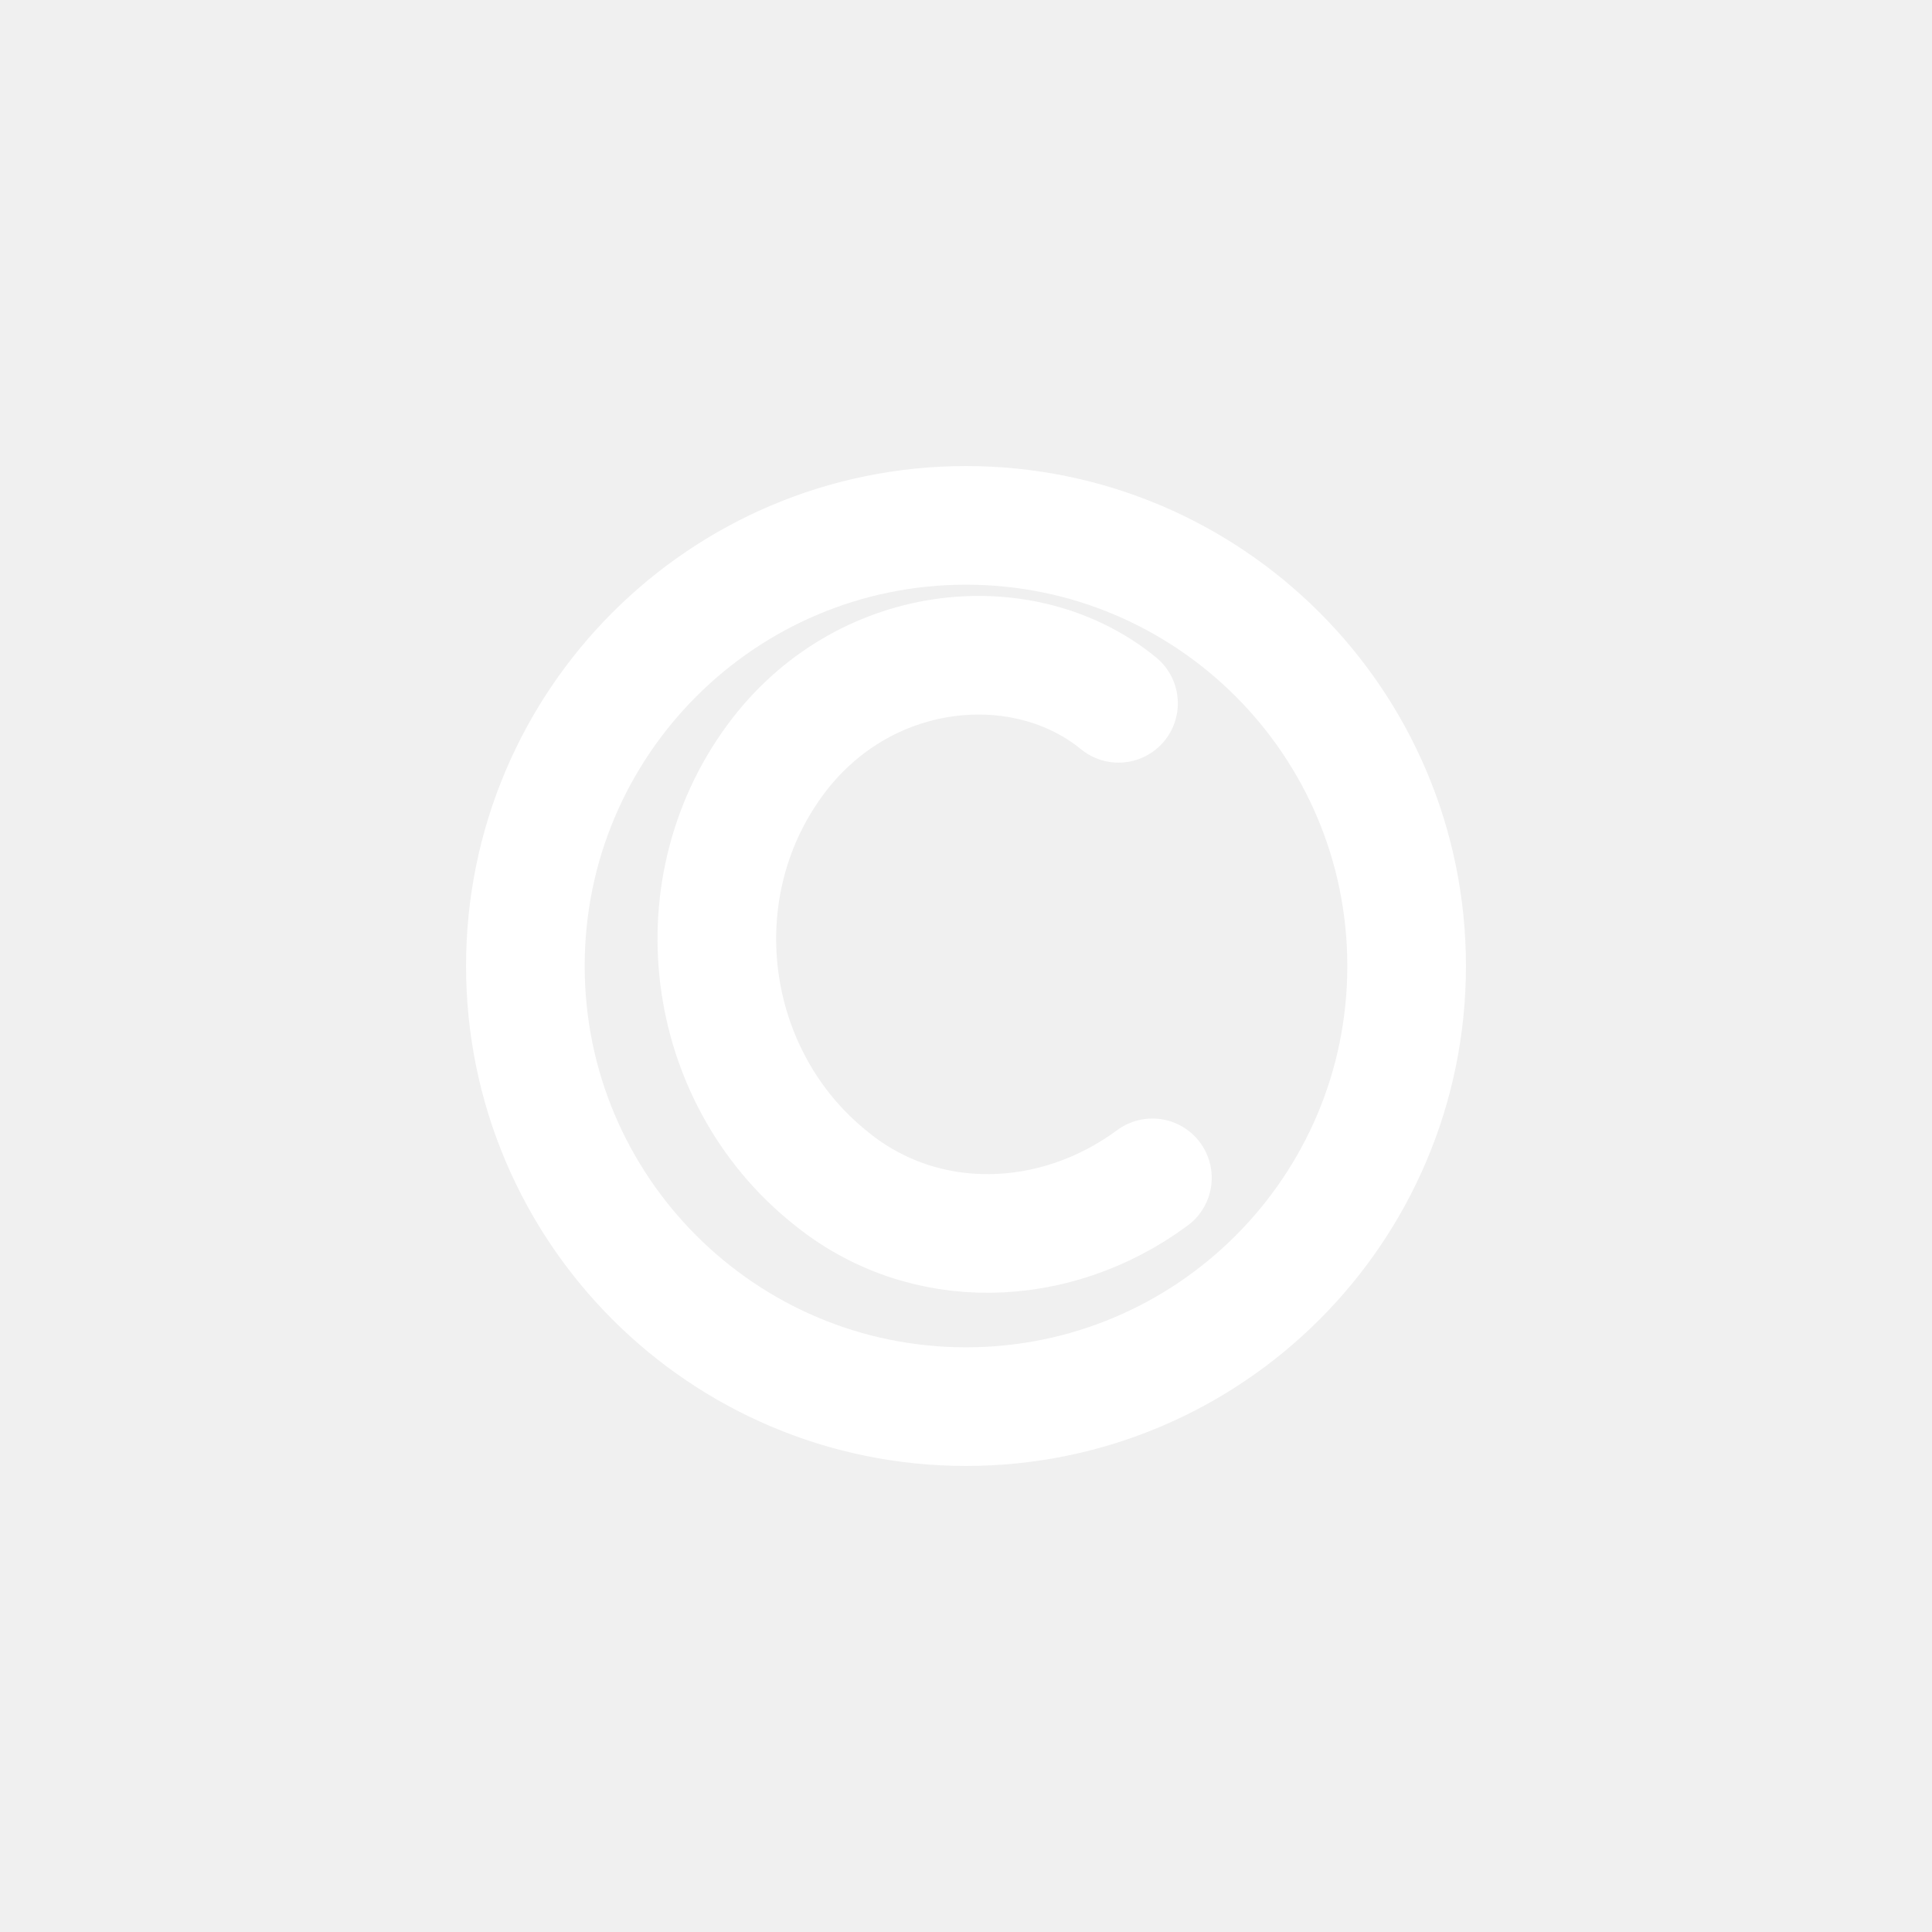
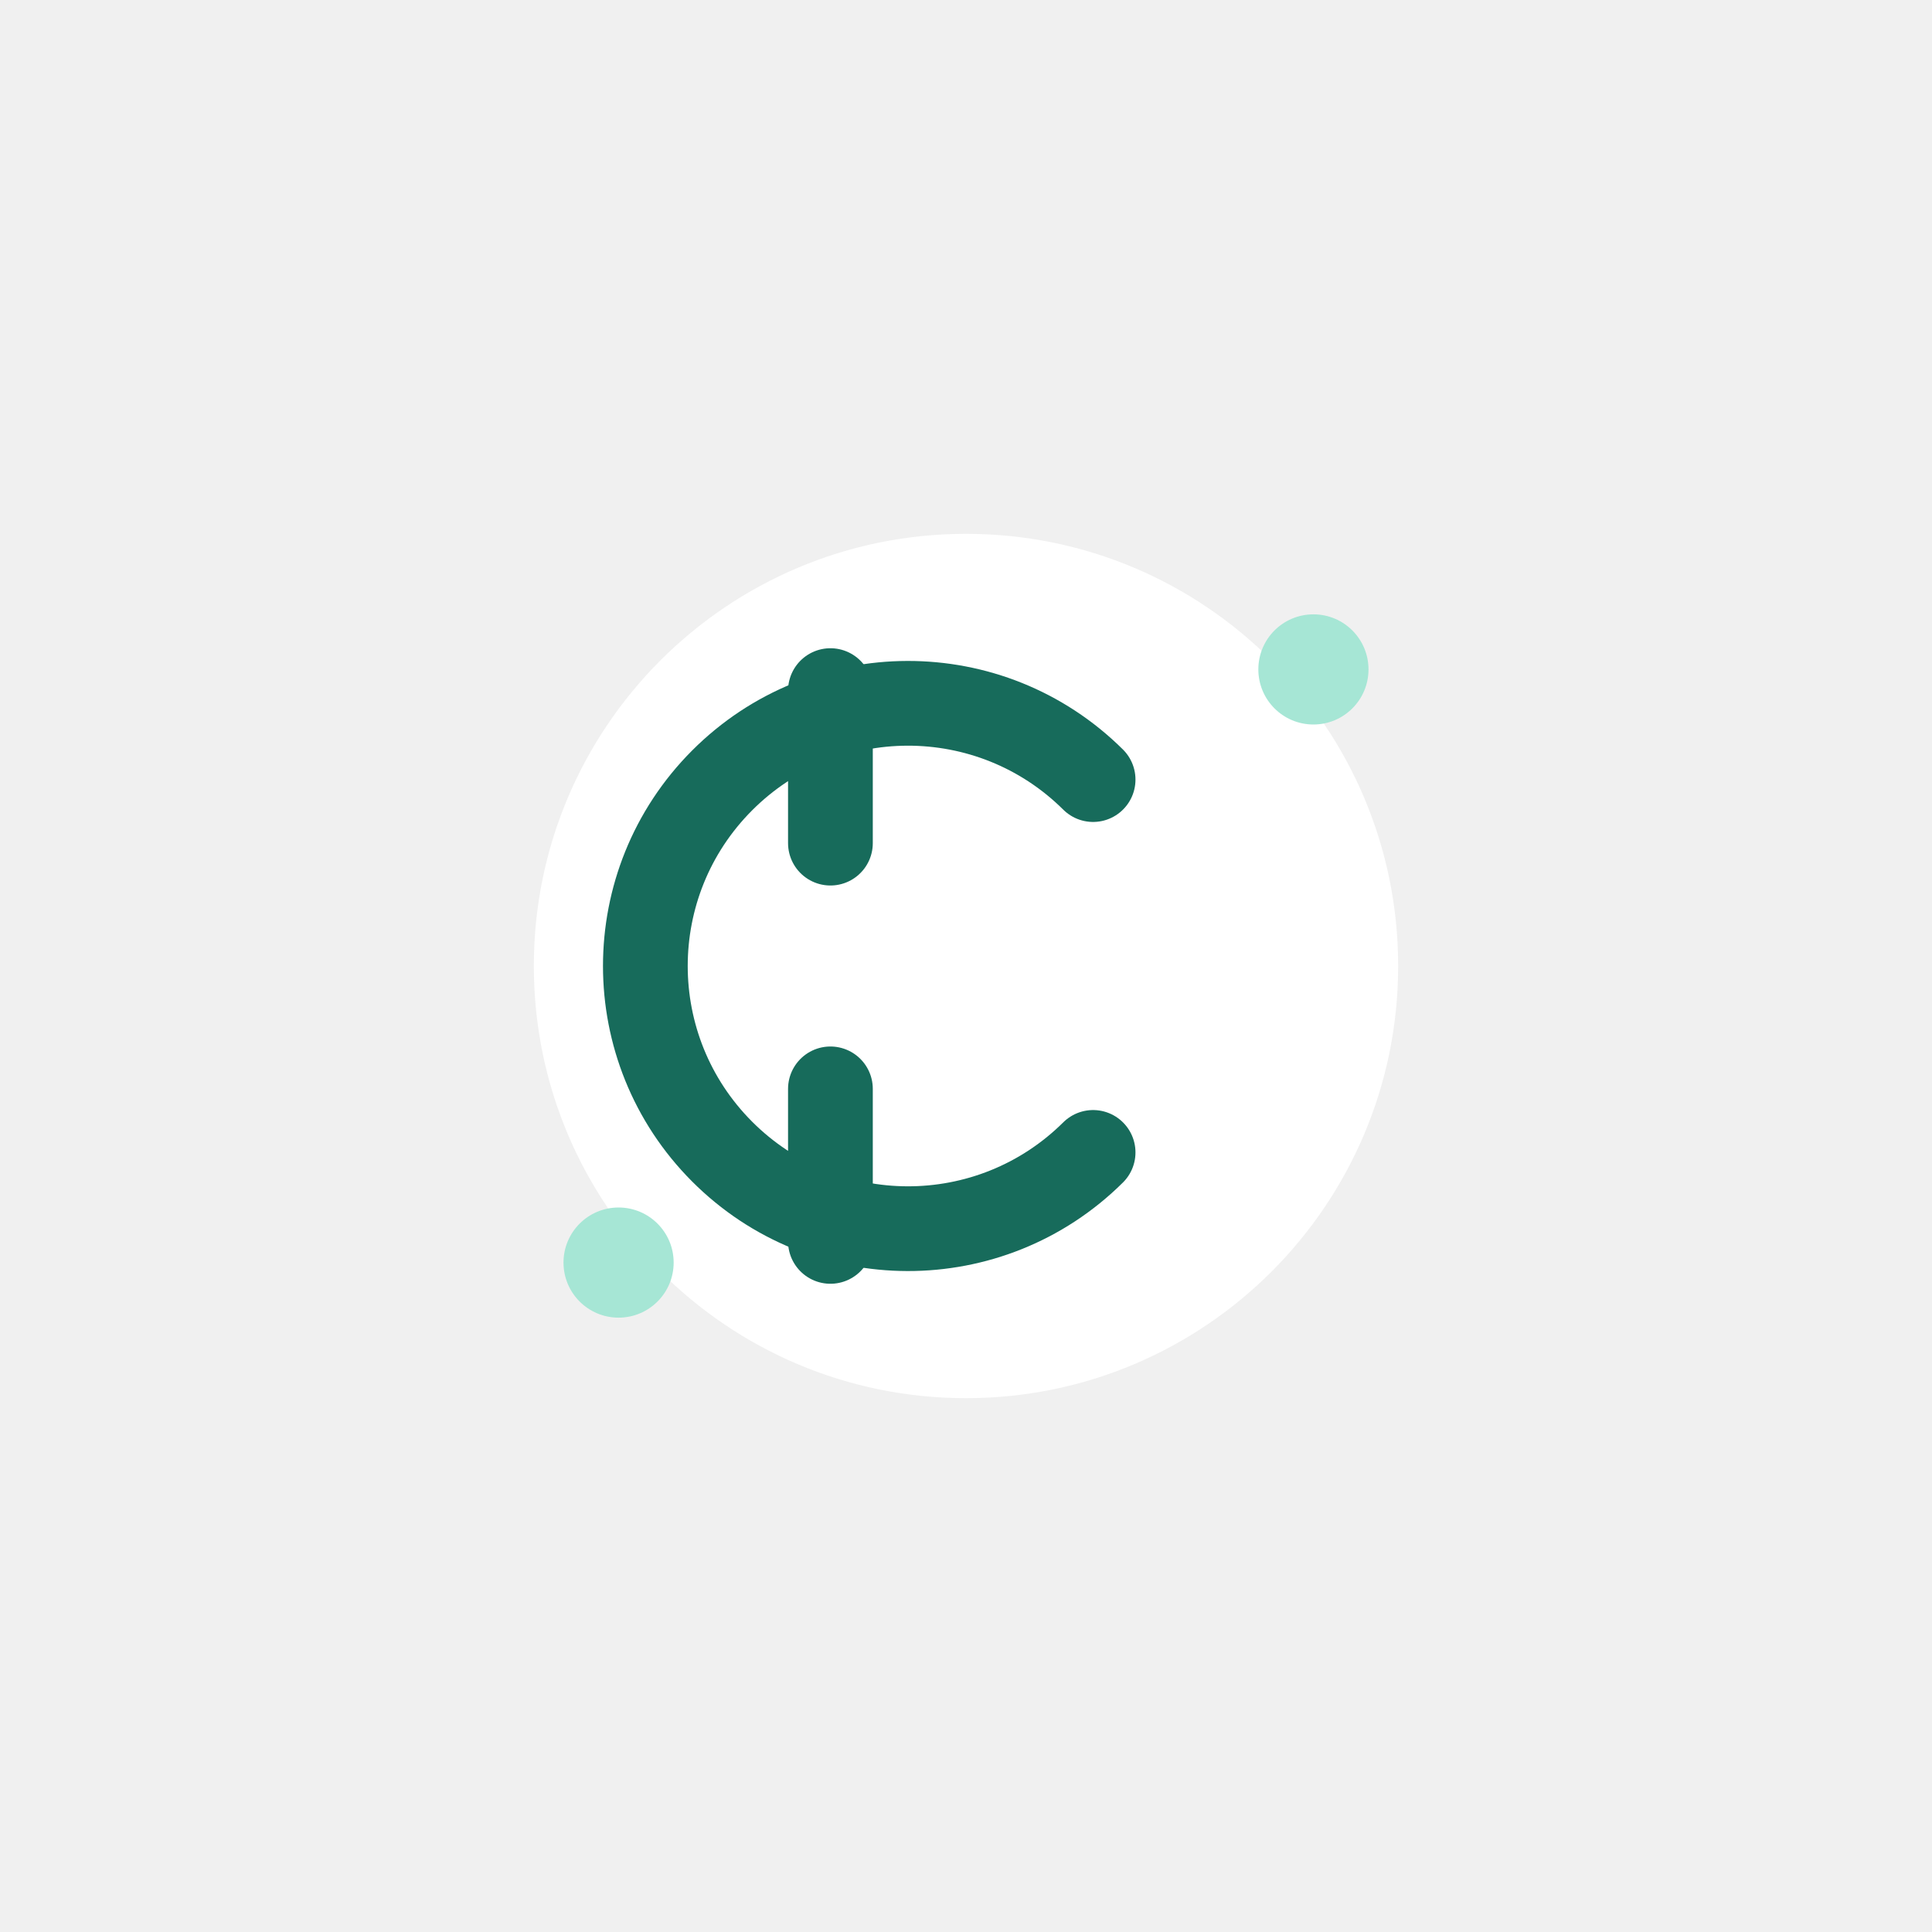
<svg xmlns="http://www.w3.org/2000/svg" width="456" height="456" viewBox="0 0 456 456">
-   <circle cx="228" cy="228" r="104" fill="none" stroke="#FFFFFF" stroke-width="28" />
-   <path d="M264 166 C242 148 205 151 184 178 C160 209 166 254 196 278 C218 296 249 295 272 278" fill="none" stroke="#FFFFFF" stroke-width="28" stroke-linecap="round" />
+   <circle cx="228" cy="228" r="102" fill="#FFFFFF" />
+   <path d="M258 184a62 62 0 1 0 0 88" fill="none" stroke="#176B5B" stroke-width="20" stroke-linecap="round" />
+   <path d="M196 163v36M196 257v36" stroke="#176B5B" stroke-width="20" stroke-linecap="round" />
+   <circle cx="310" cy="158" r="13" fill="#A6E6D5" />
+   <circle cx="146" cy="298" r="13" fill="#A6E6D5" />
</svg>
